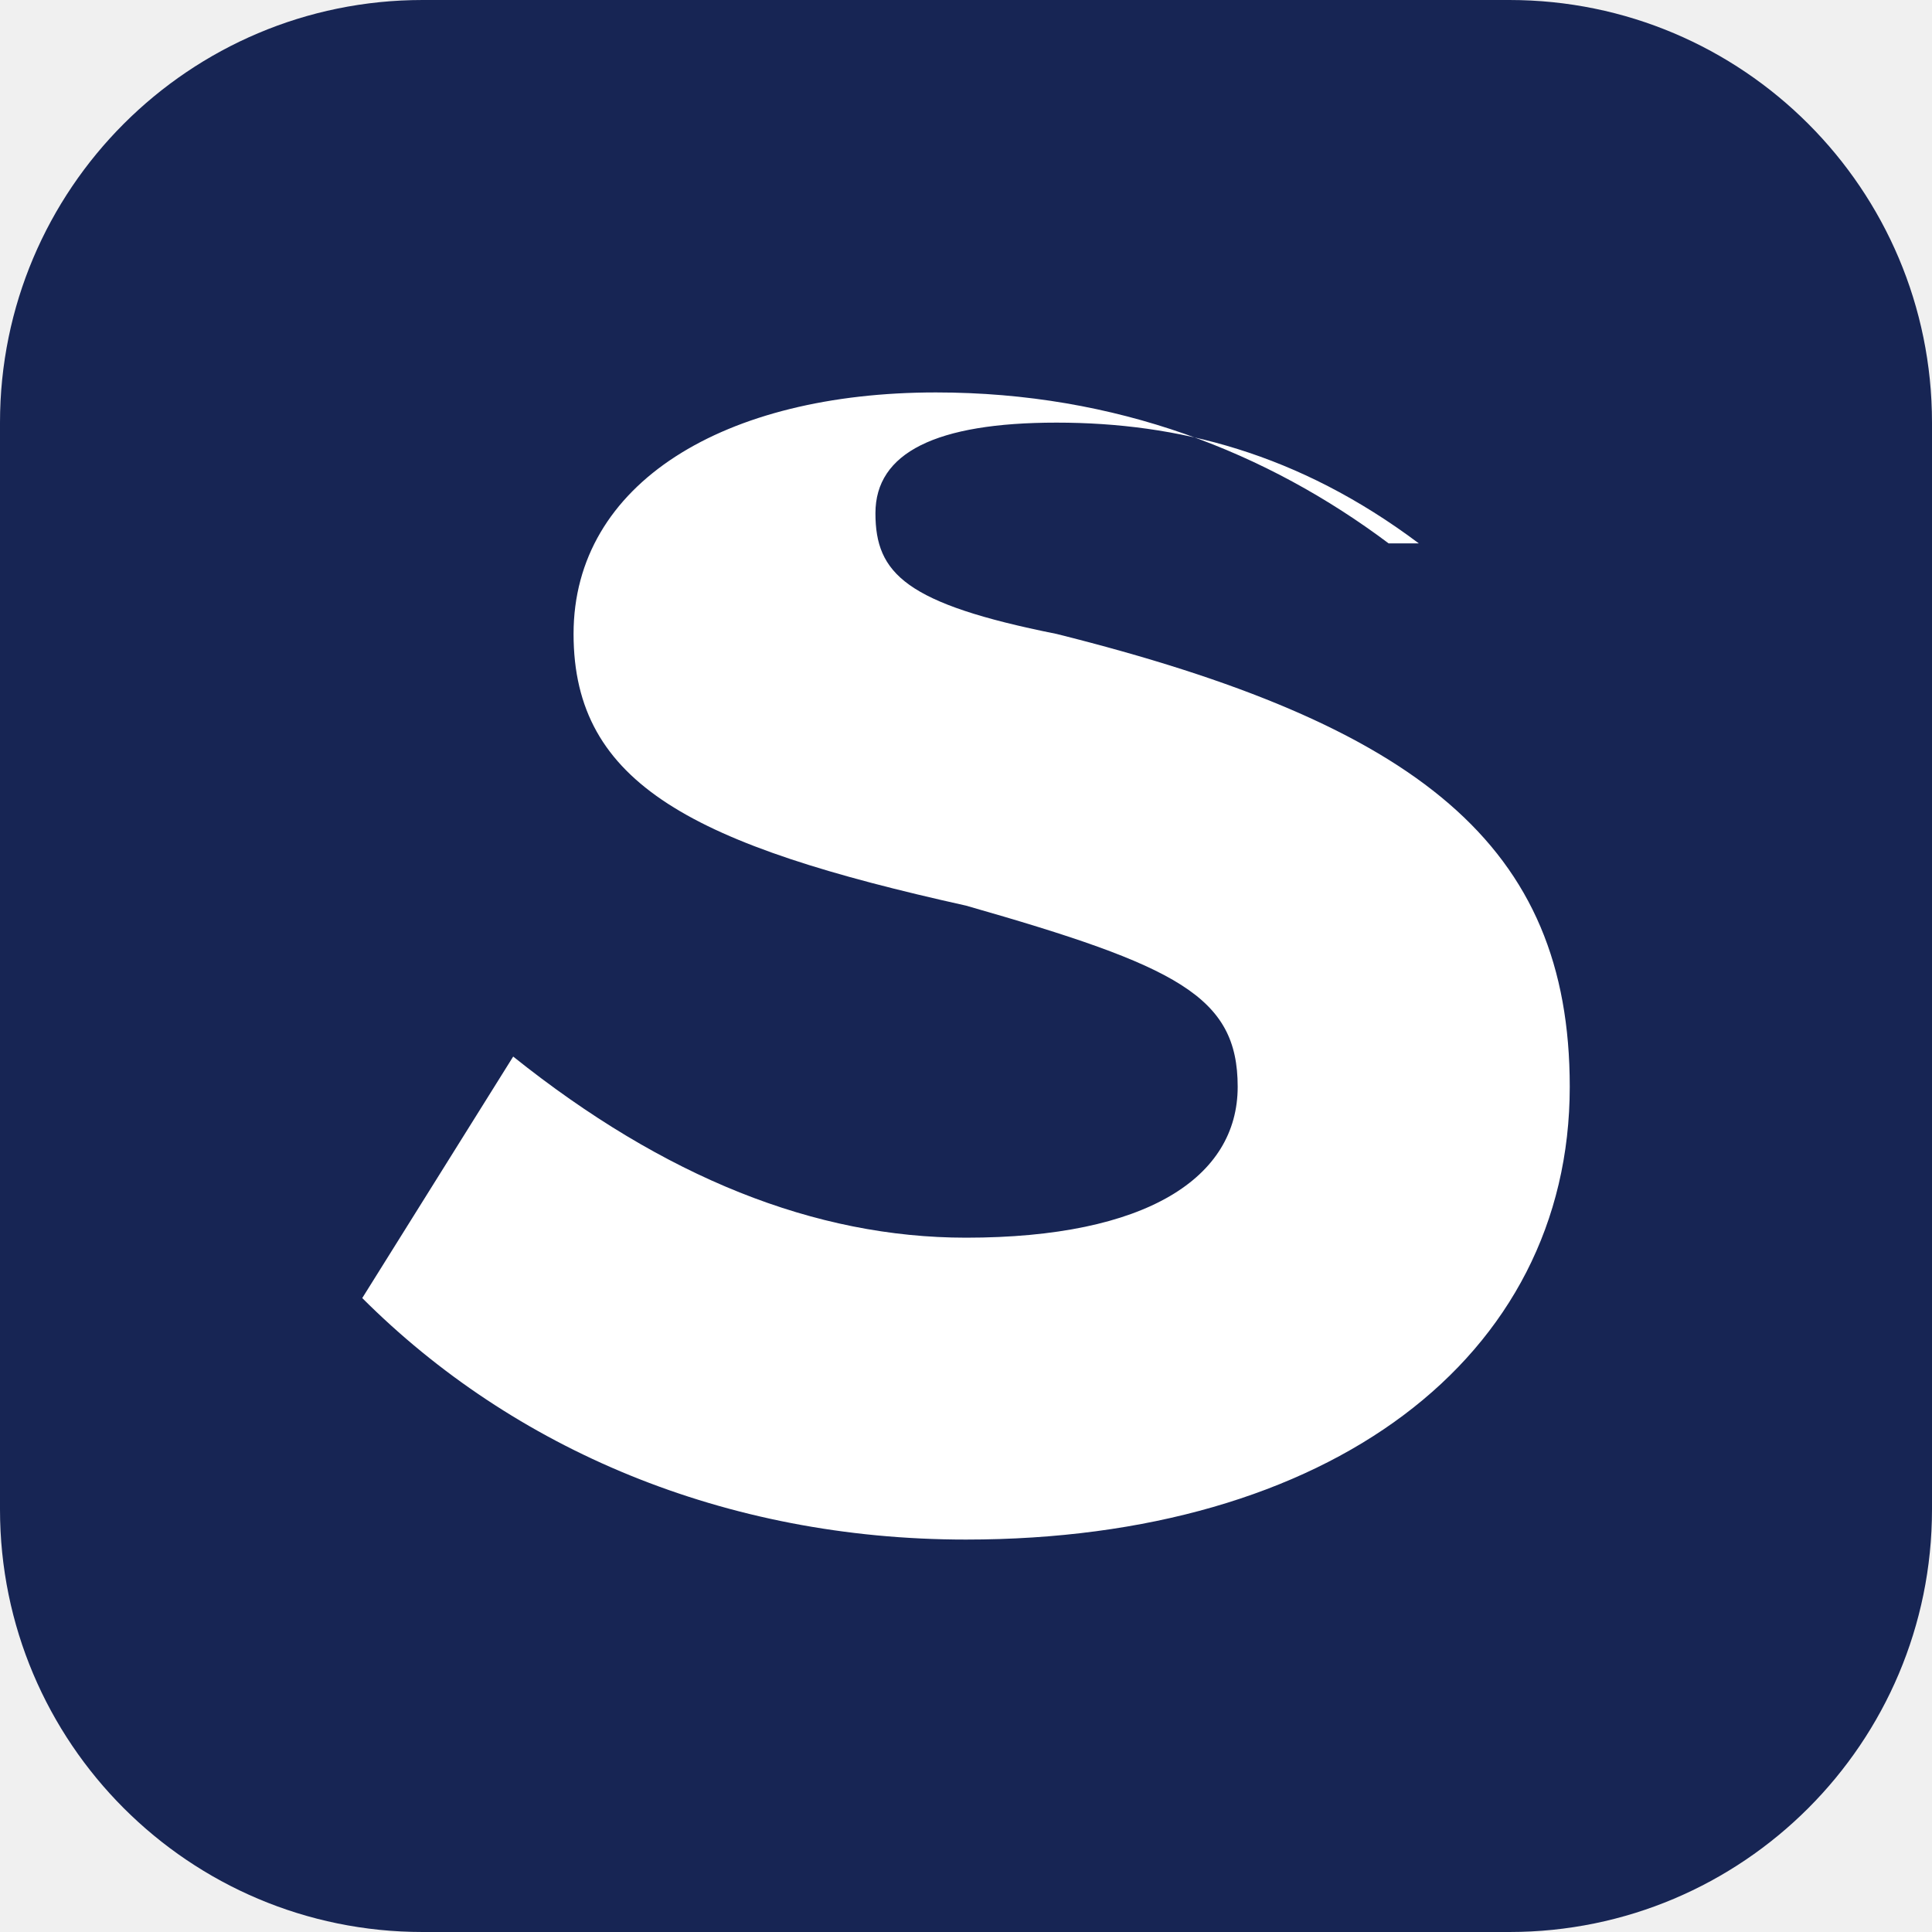
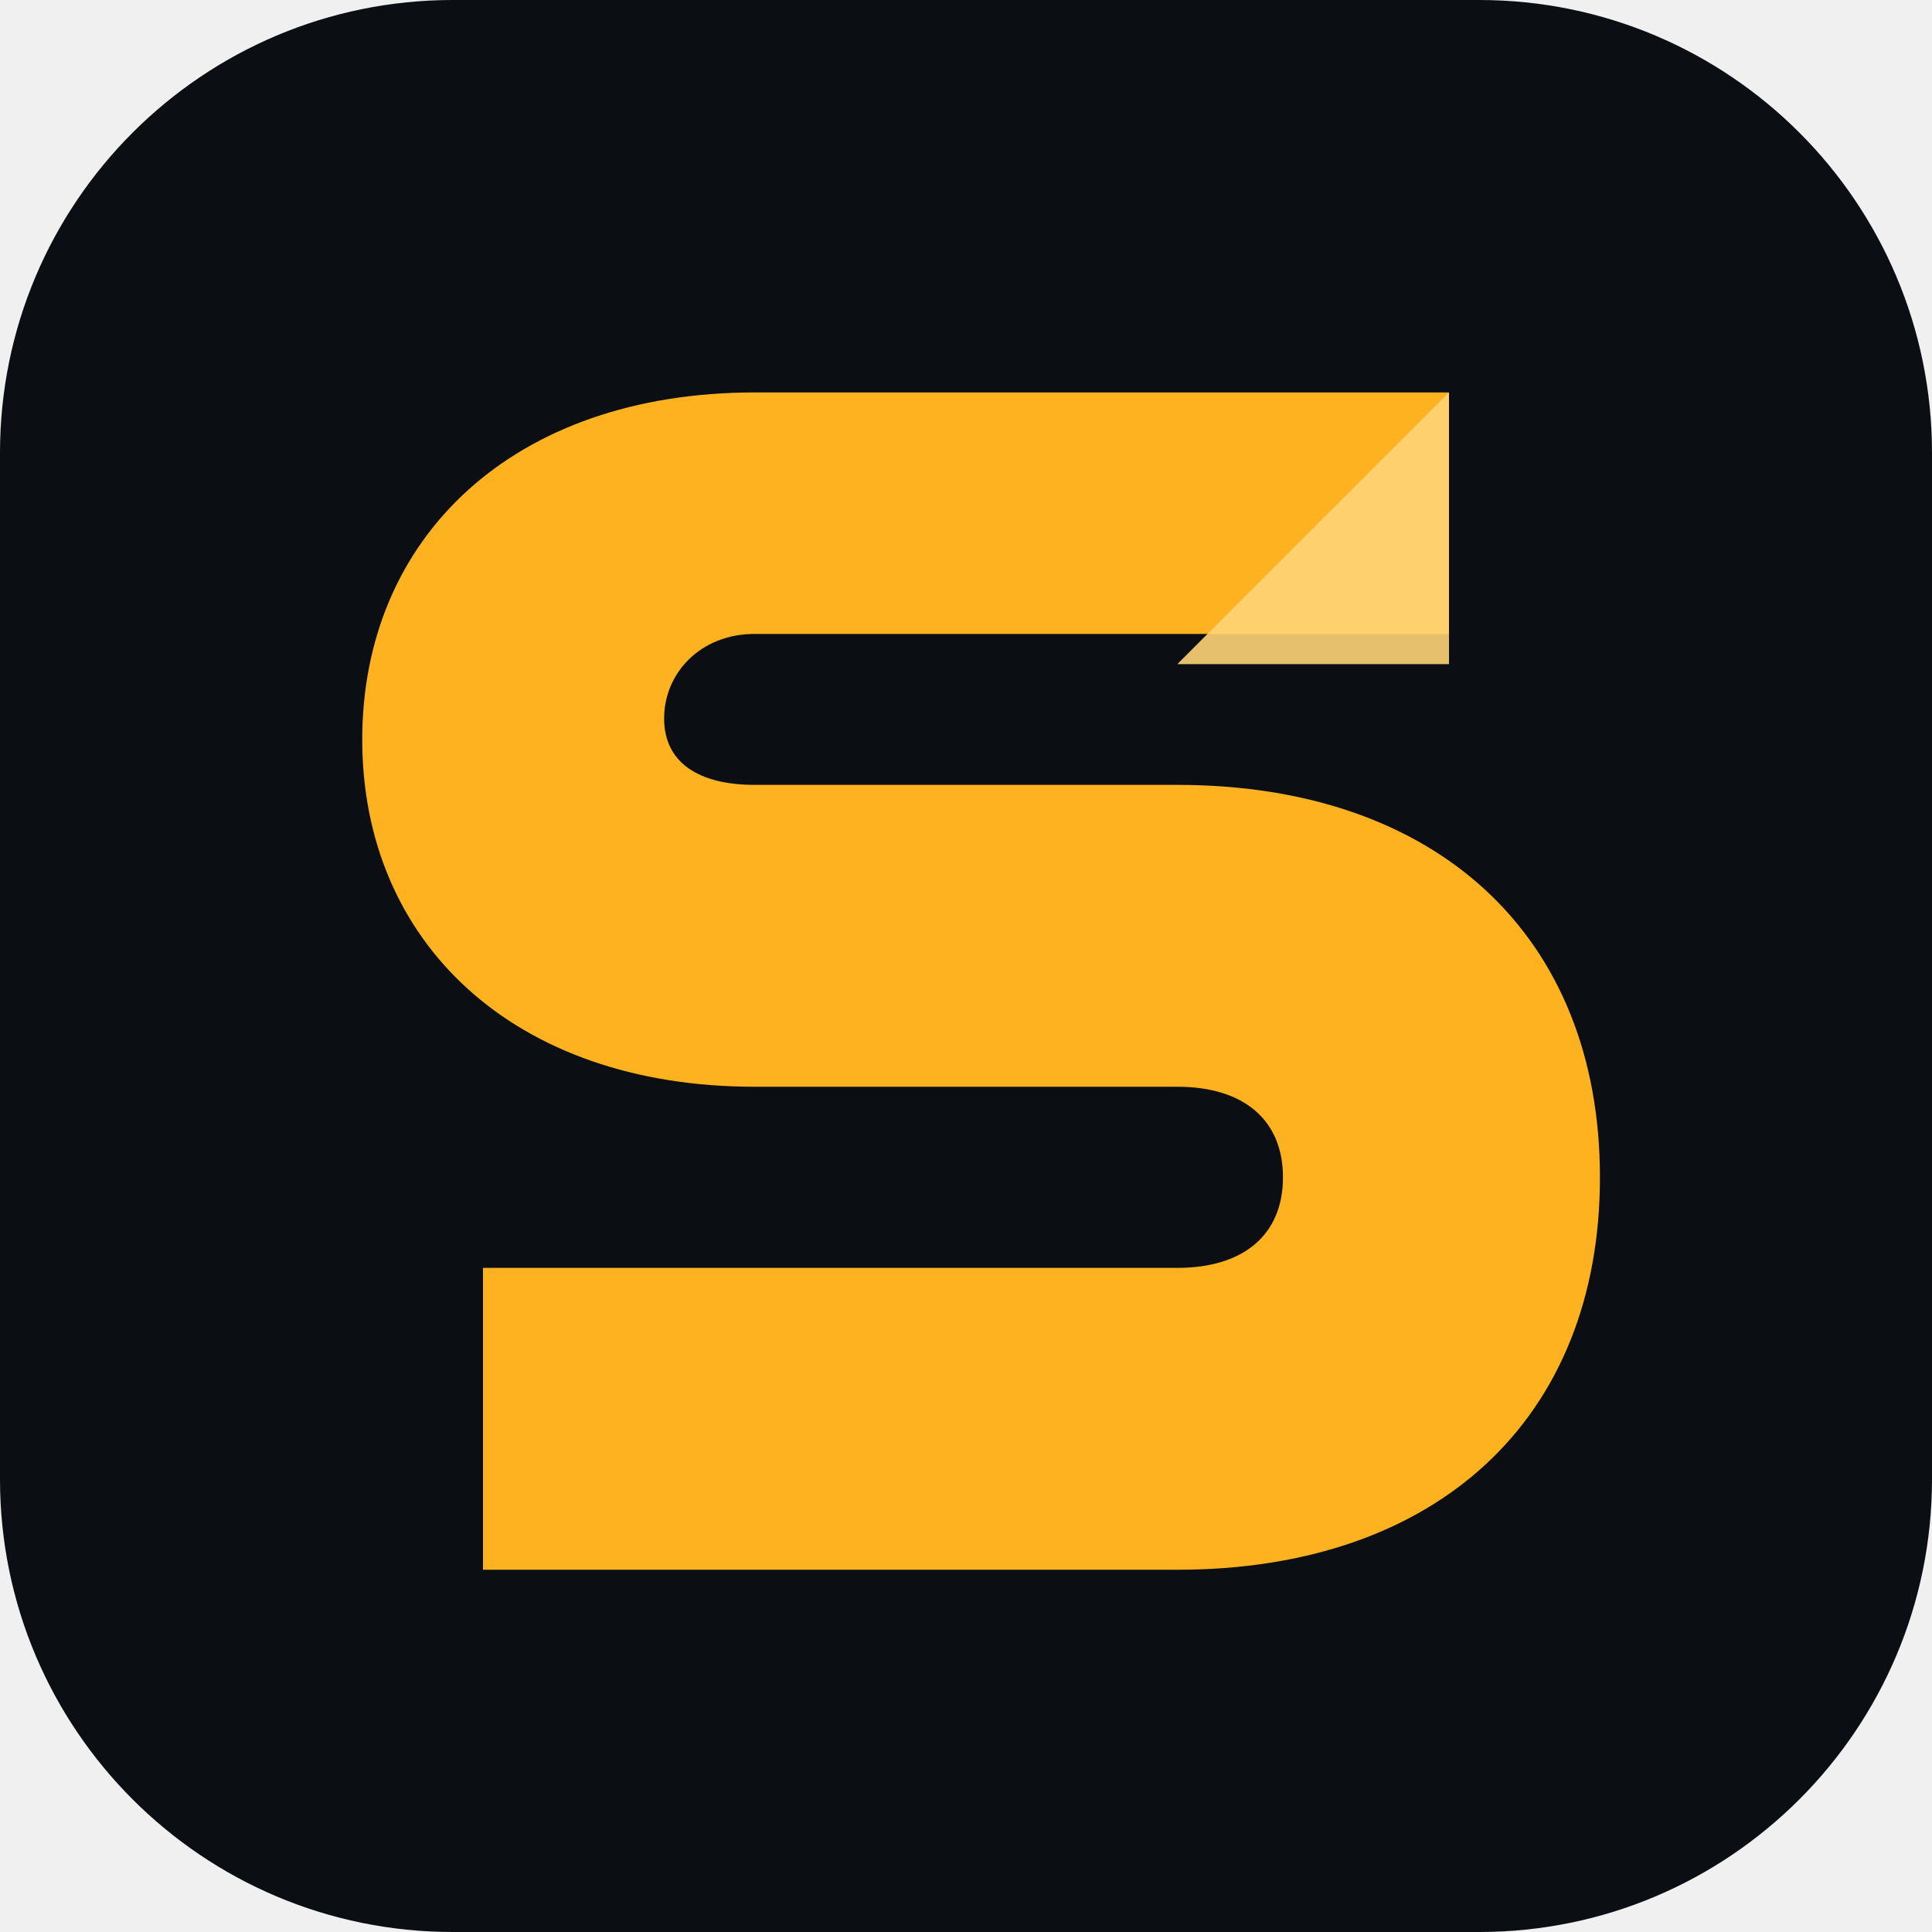
- <svg xmlns="http://www.w3.org/2000/svg" viewBox="0 0 64 64">
-   <rect width="64" height="64" rx="14" fill="#172554" />
-   <path d="M46 18c-4-3-9-5-15-5-7 0-12 3-12 8 0 5 4 7 13 9 7 2 9 3 9 6s-3 5-9 5c-5 0-10-2-15-6l-5 8c5 5 12 8 20 8 12 0 20-6 20-15 0-8-5-12-17-15-5-1-6-2-6-4 0-2 2-3 6-3 4 0 8 1 12 4z" fill="#fff" />
+ <svg xmlns="http://www.w3.org/2000/svg" viewBox="0 0 64 64" role="img" aria-label="Supercar Docs">
+   <rect width="64" height="64" rx="15" fill="#0b0e13" />
+   <path d="M48 13H25c-8 0-13 4.8-13 11.5S17 36 25 36h14c2.2 0 3.5 1.1 3.5 3s-1.3 3-3.5 3H16v10h23c8.6 0 14-5 14-13s-5.4-13-14-13H25c-1.8 0-3-.7-3-2.2s1.2-2.8 3-2.8h23z" fill="#ffb21f" />
+   <path d="M48 13v9H39z" fill="#ffd477" opacity=".9" />
</svg>
